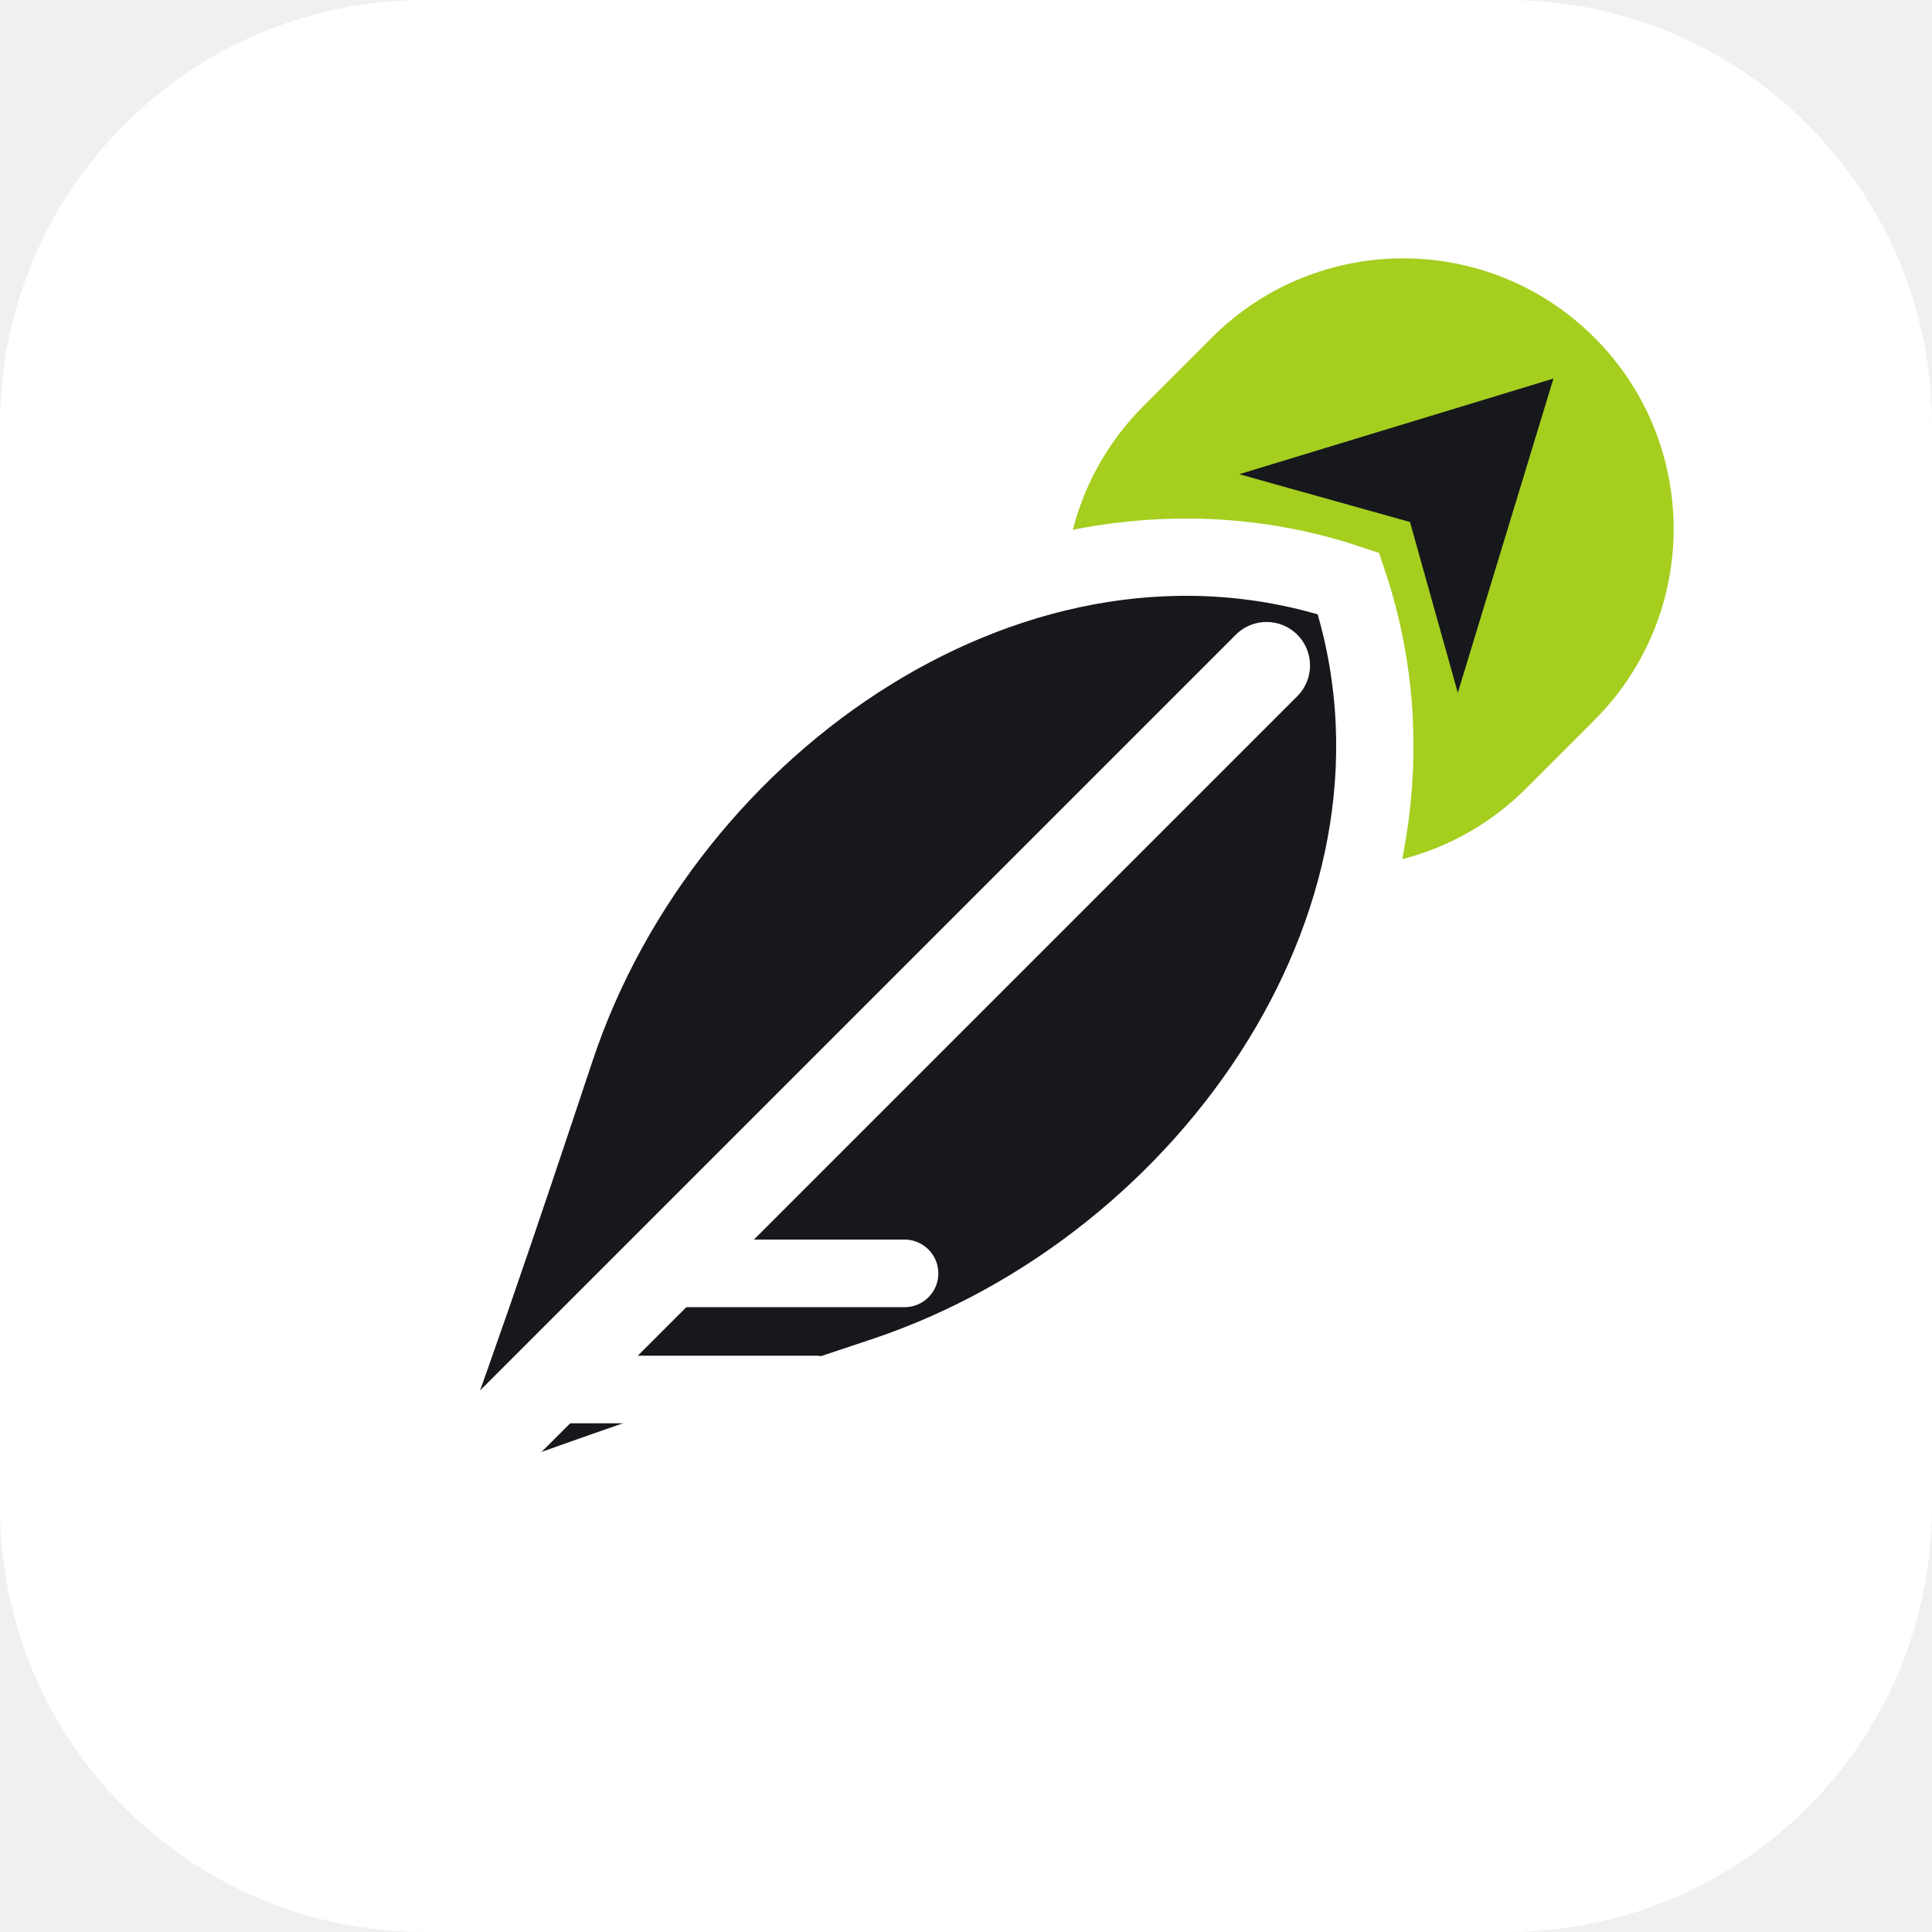
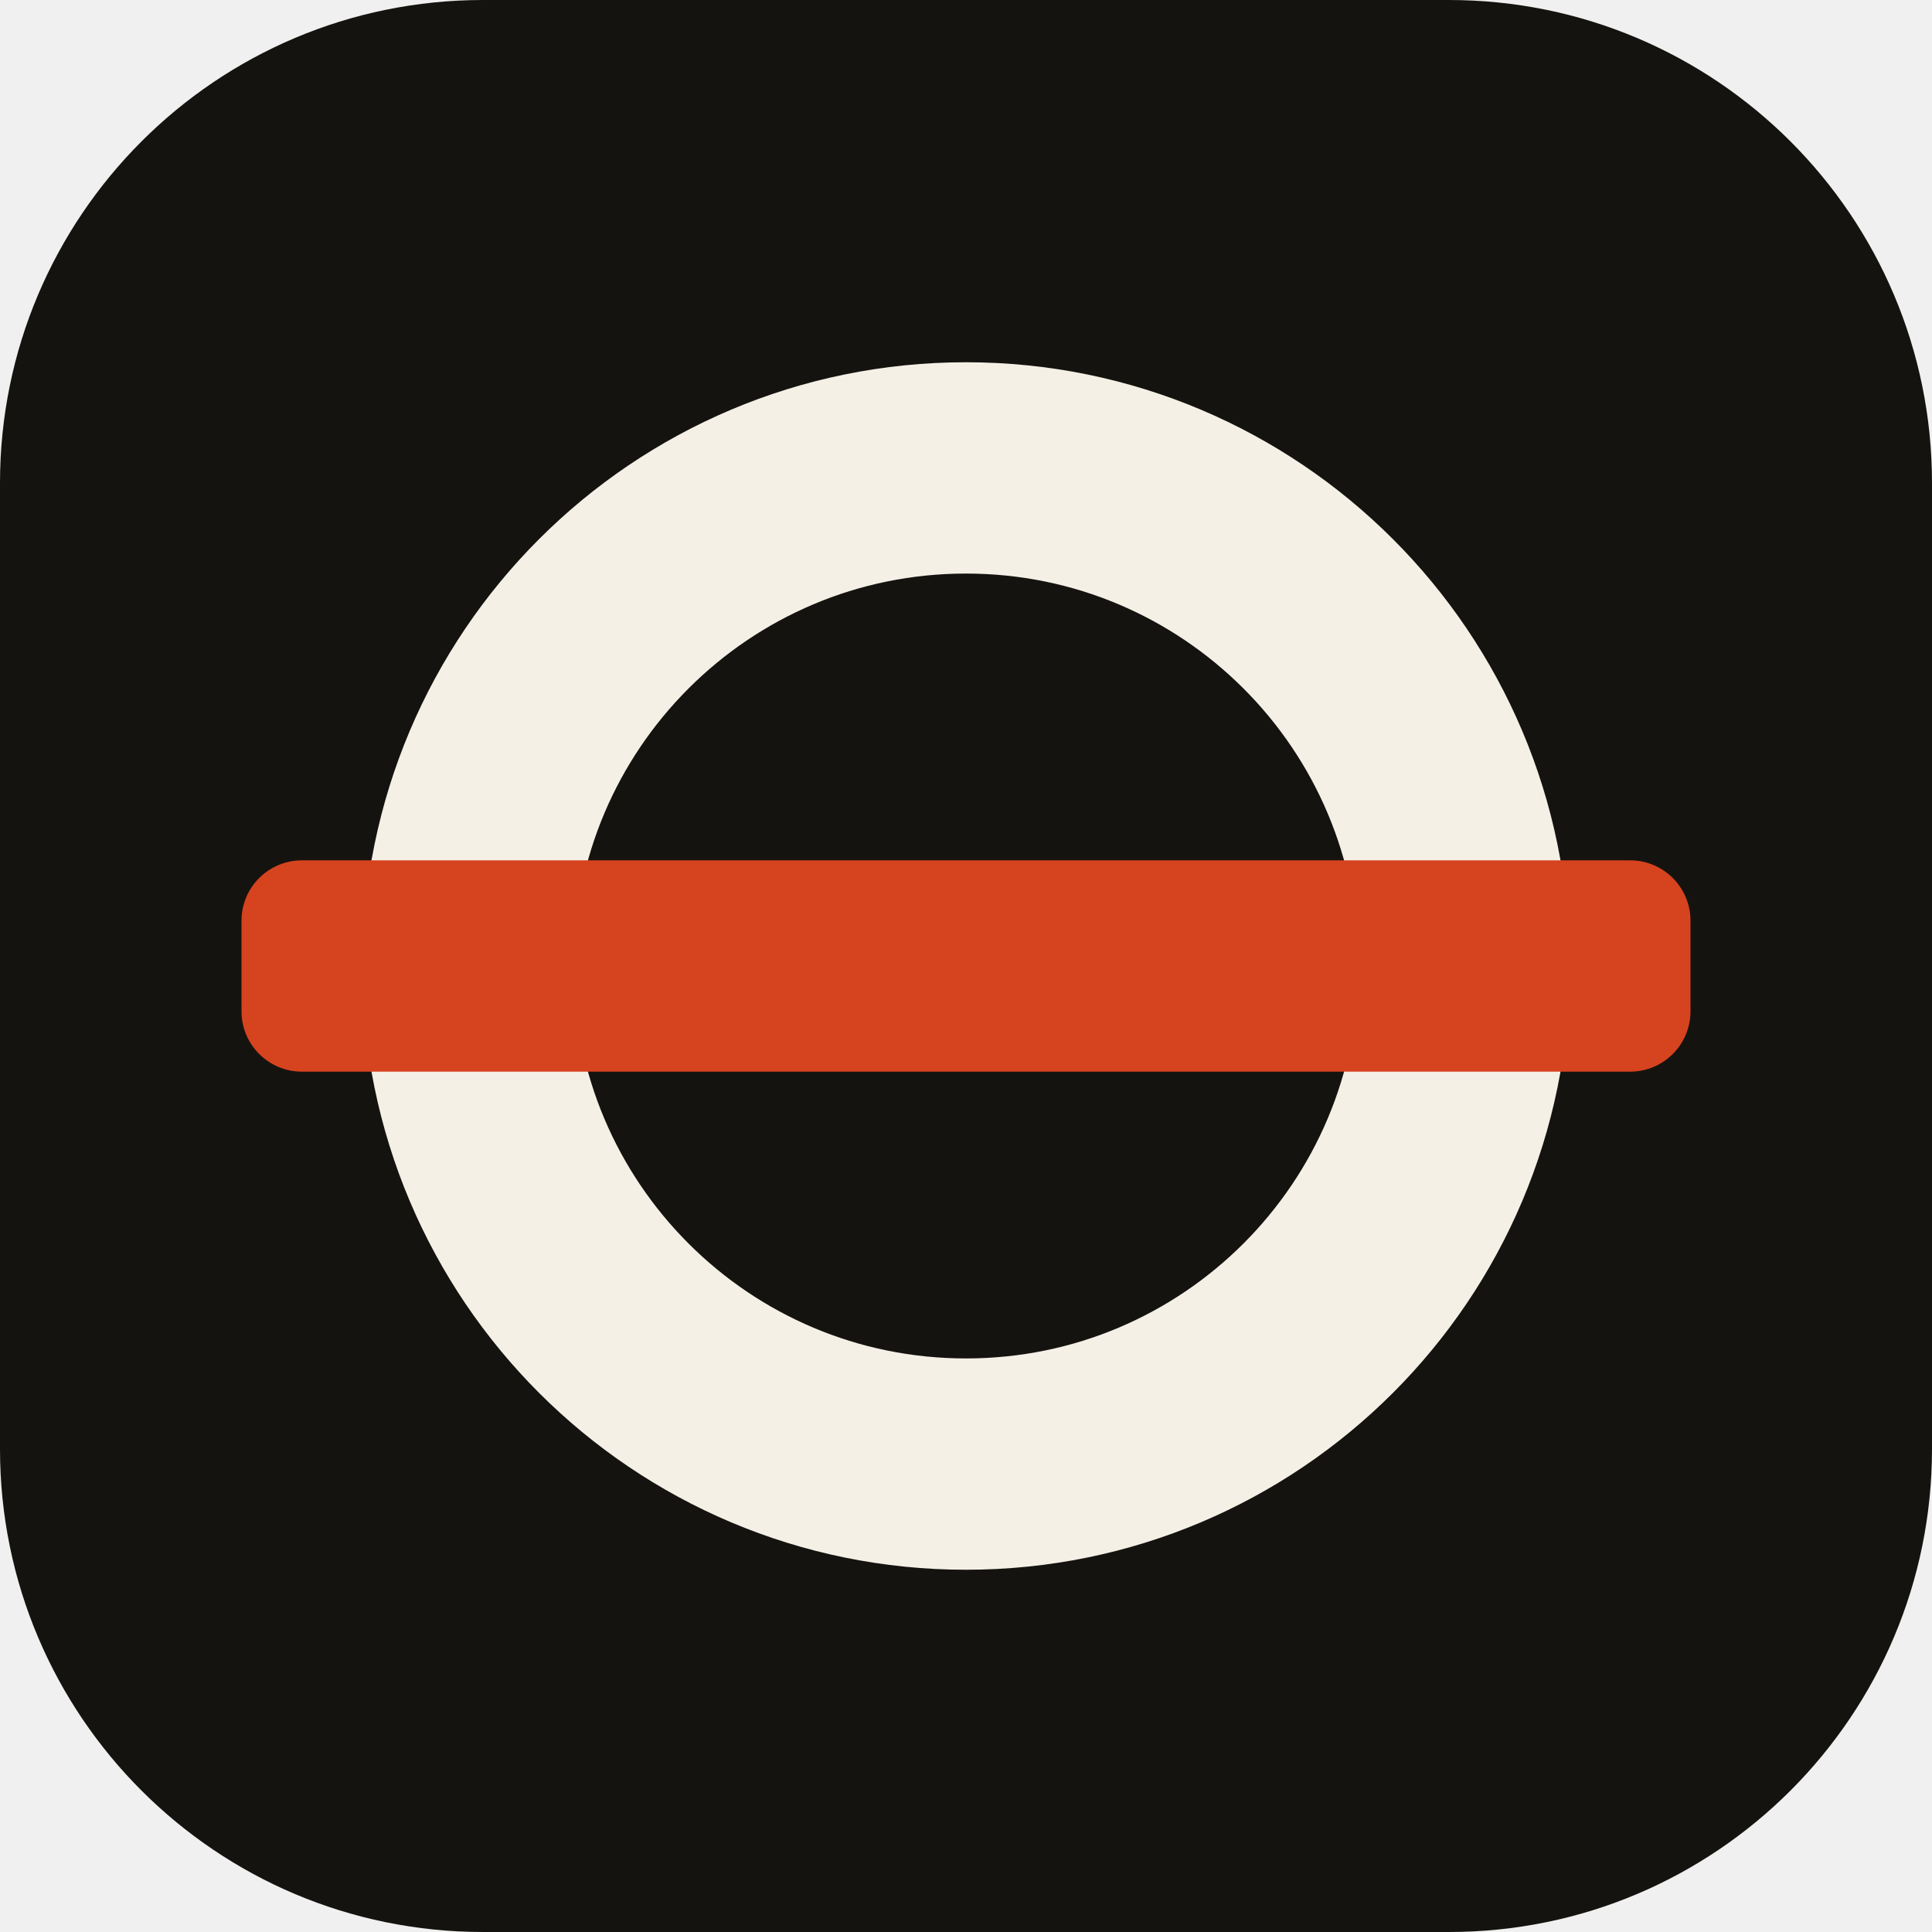
- <svg xmlns="http://www.w3.org/2000/svg" width="64" height="64" viewBox="0 0 100 100" fill="none">
-   <rect width="100" height="100" rx="22" fill="#ffffff" />
-   <g transform="rotate(45 50 50)">
-     <rect x="36" y="4" width="28" height="33" rx="14" fill="#a5ce1f" />
-     <path d="M50 22 C66 30 70 52 62 68 C58 76 54 84 50 93 C46 84 42 76 38 68 C30 52 34 30 50 22 Z" fill="#16181c" stroke="#ffffff" stroke-width="4" />
-     <path d="M50 89 L50 28" stroke="#ffffff" stroke-width="4.5" stroke-linecap="round" />
-     <path d="M50 7 L58 22 L50 17.5 L42 22 Z" fill="#16181c" />
-     <path d="M50 81 L60 71" stroke="#ffffff" stroke-width="3.5" stroke-linecap="round" />
-     <path d="M50 72.5 L59 63.5" stroke="#ffffff" stroke-width="3.5" stroke-linecap="round" />
-   </g>
+ <svg xmlns="http://www.w3.org/2000/svg" width="64" height="64" viewBox="0 0 32 32" fill="none">
+   <rect width="32" height="32" rx="8" fill="#15130f" />
+   <circle cx="16" cy="16" r="8.25" stroke="#f4f0e6" stroke-width="3.5" />
+   <rect x="4" y="14.25" width="24" height="3.5" rx="1" fill="#d6431f" />
</svg>
